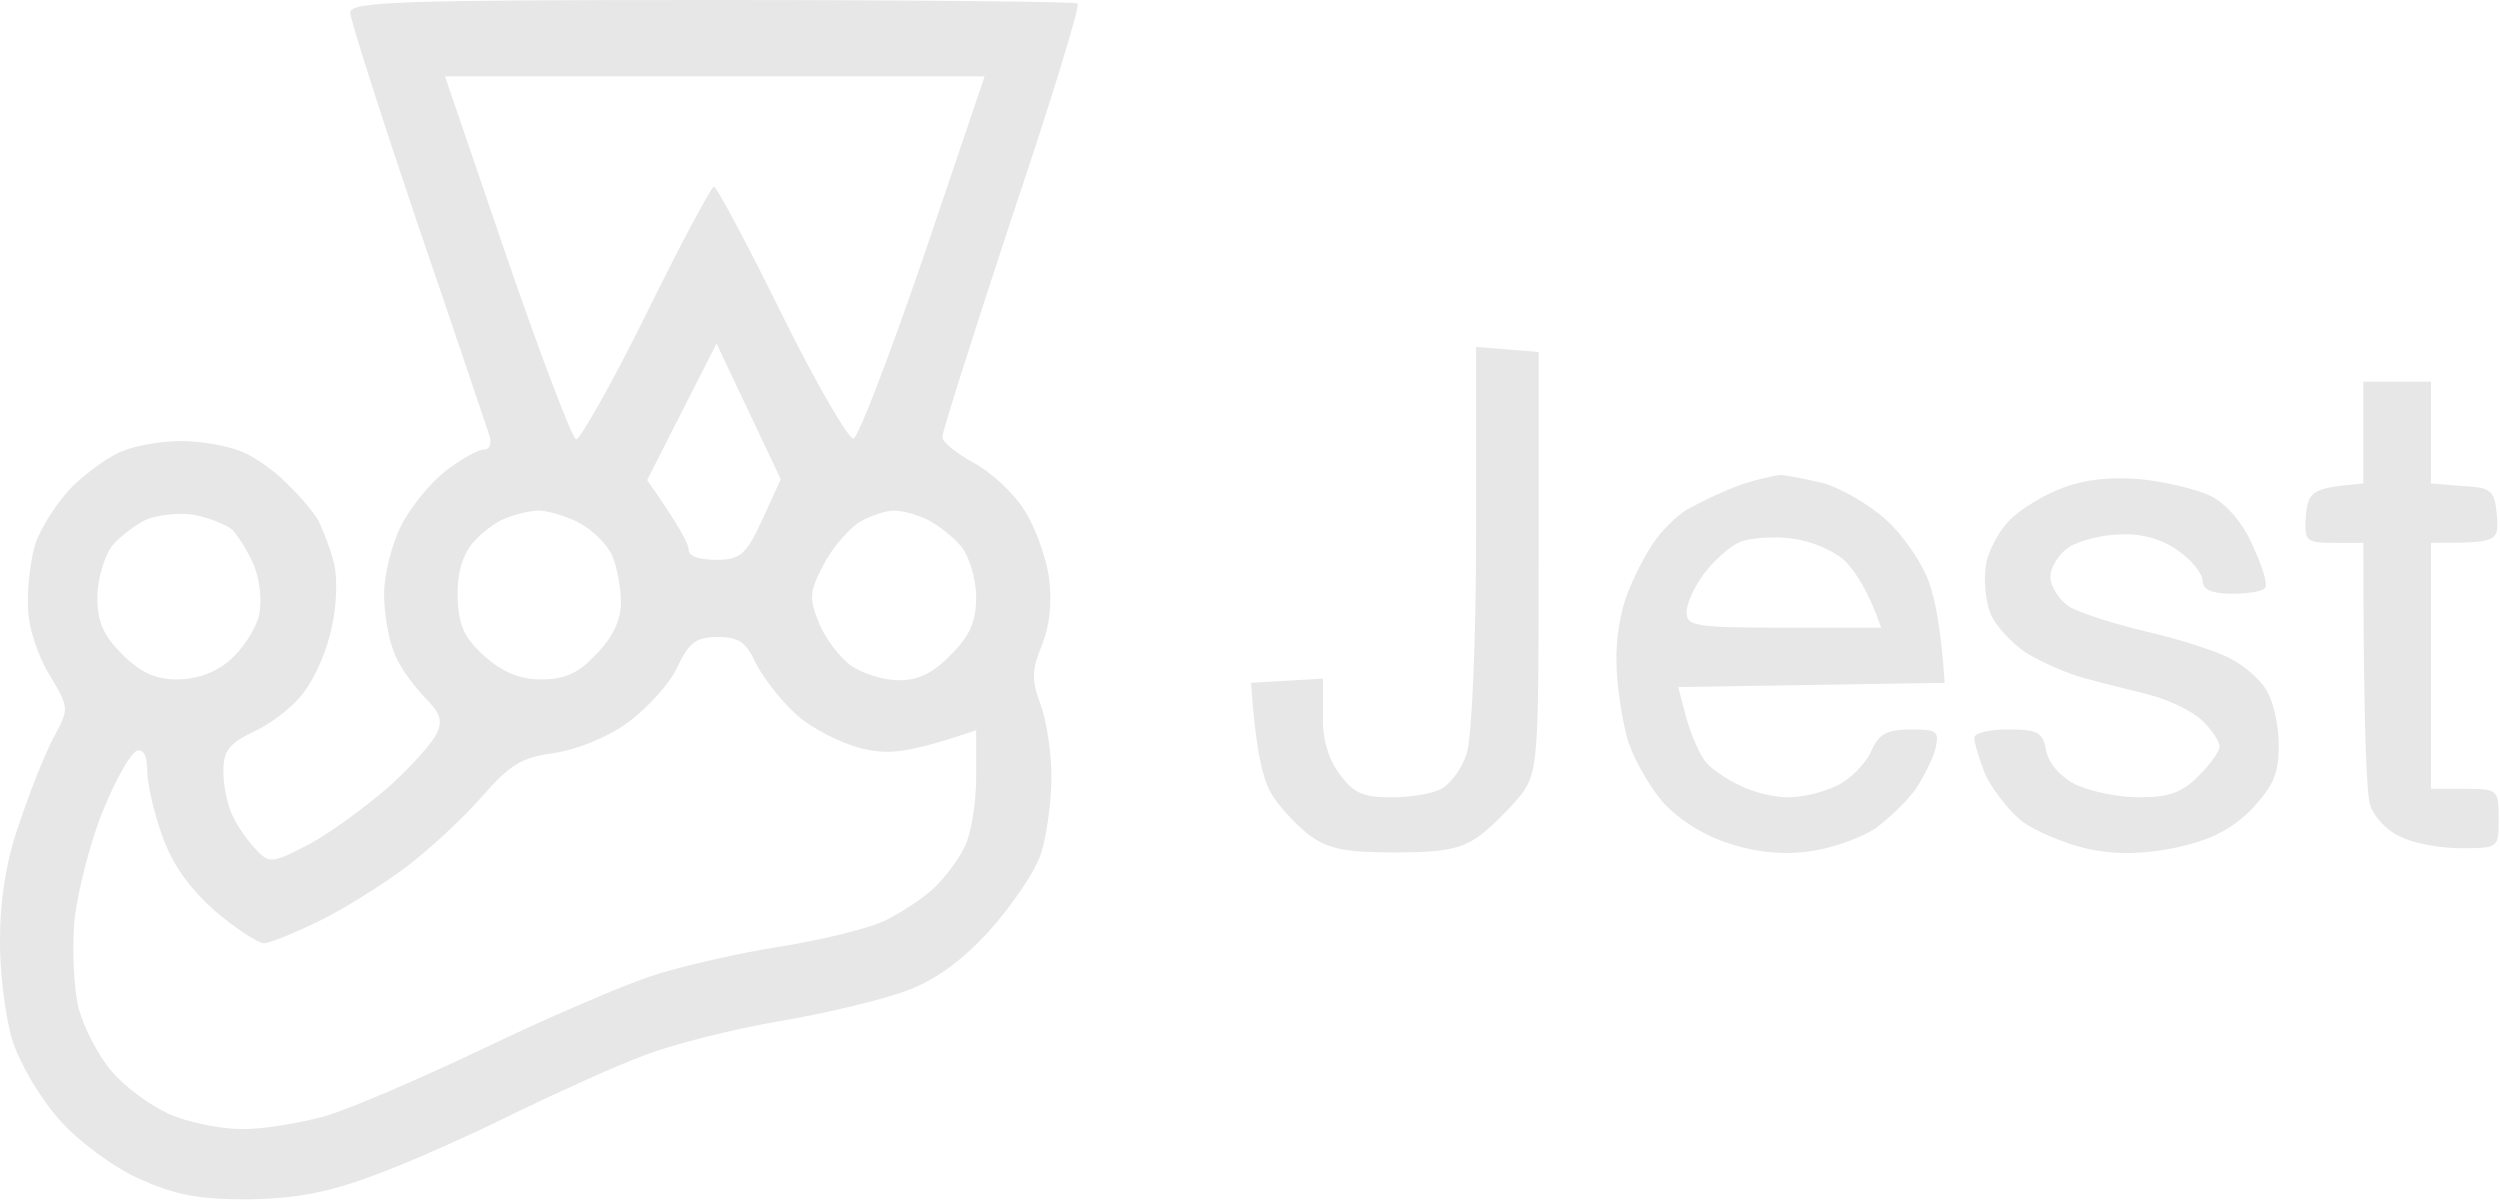
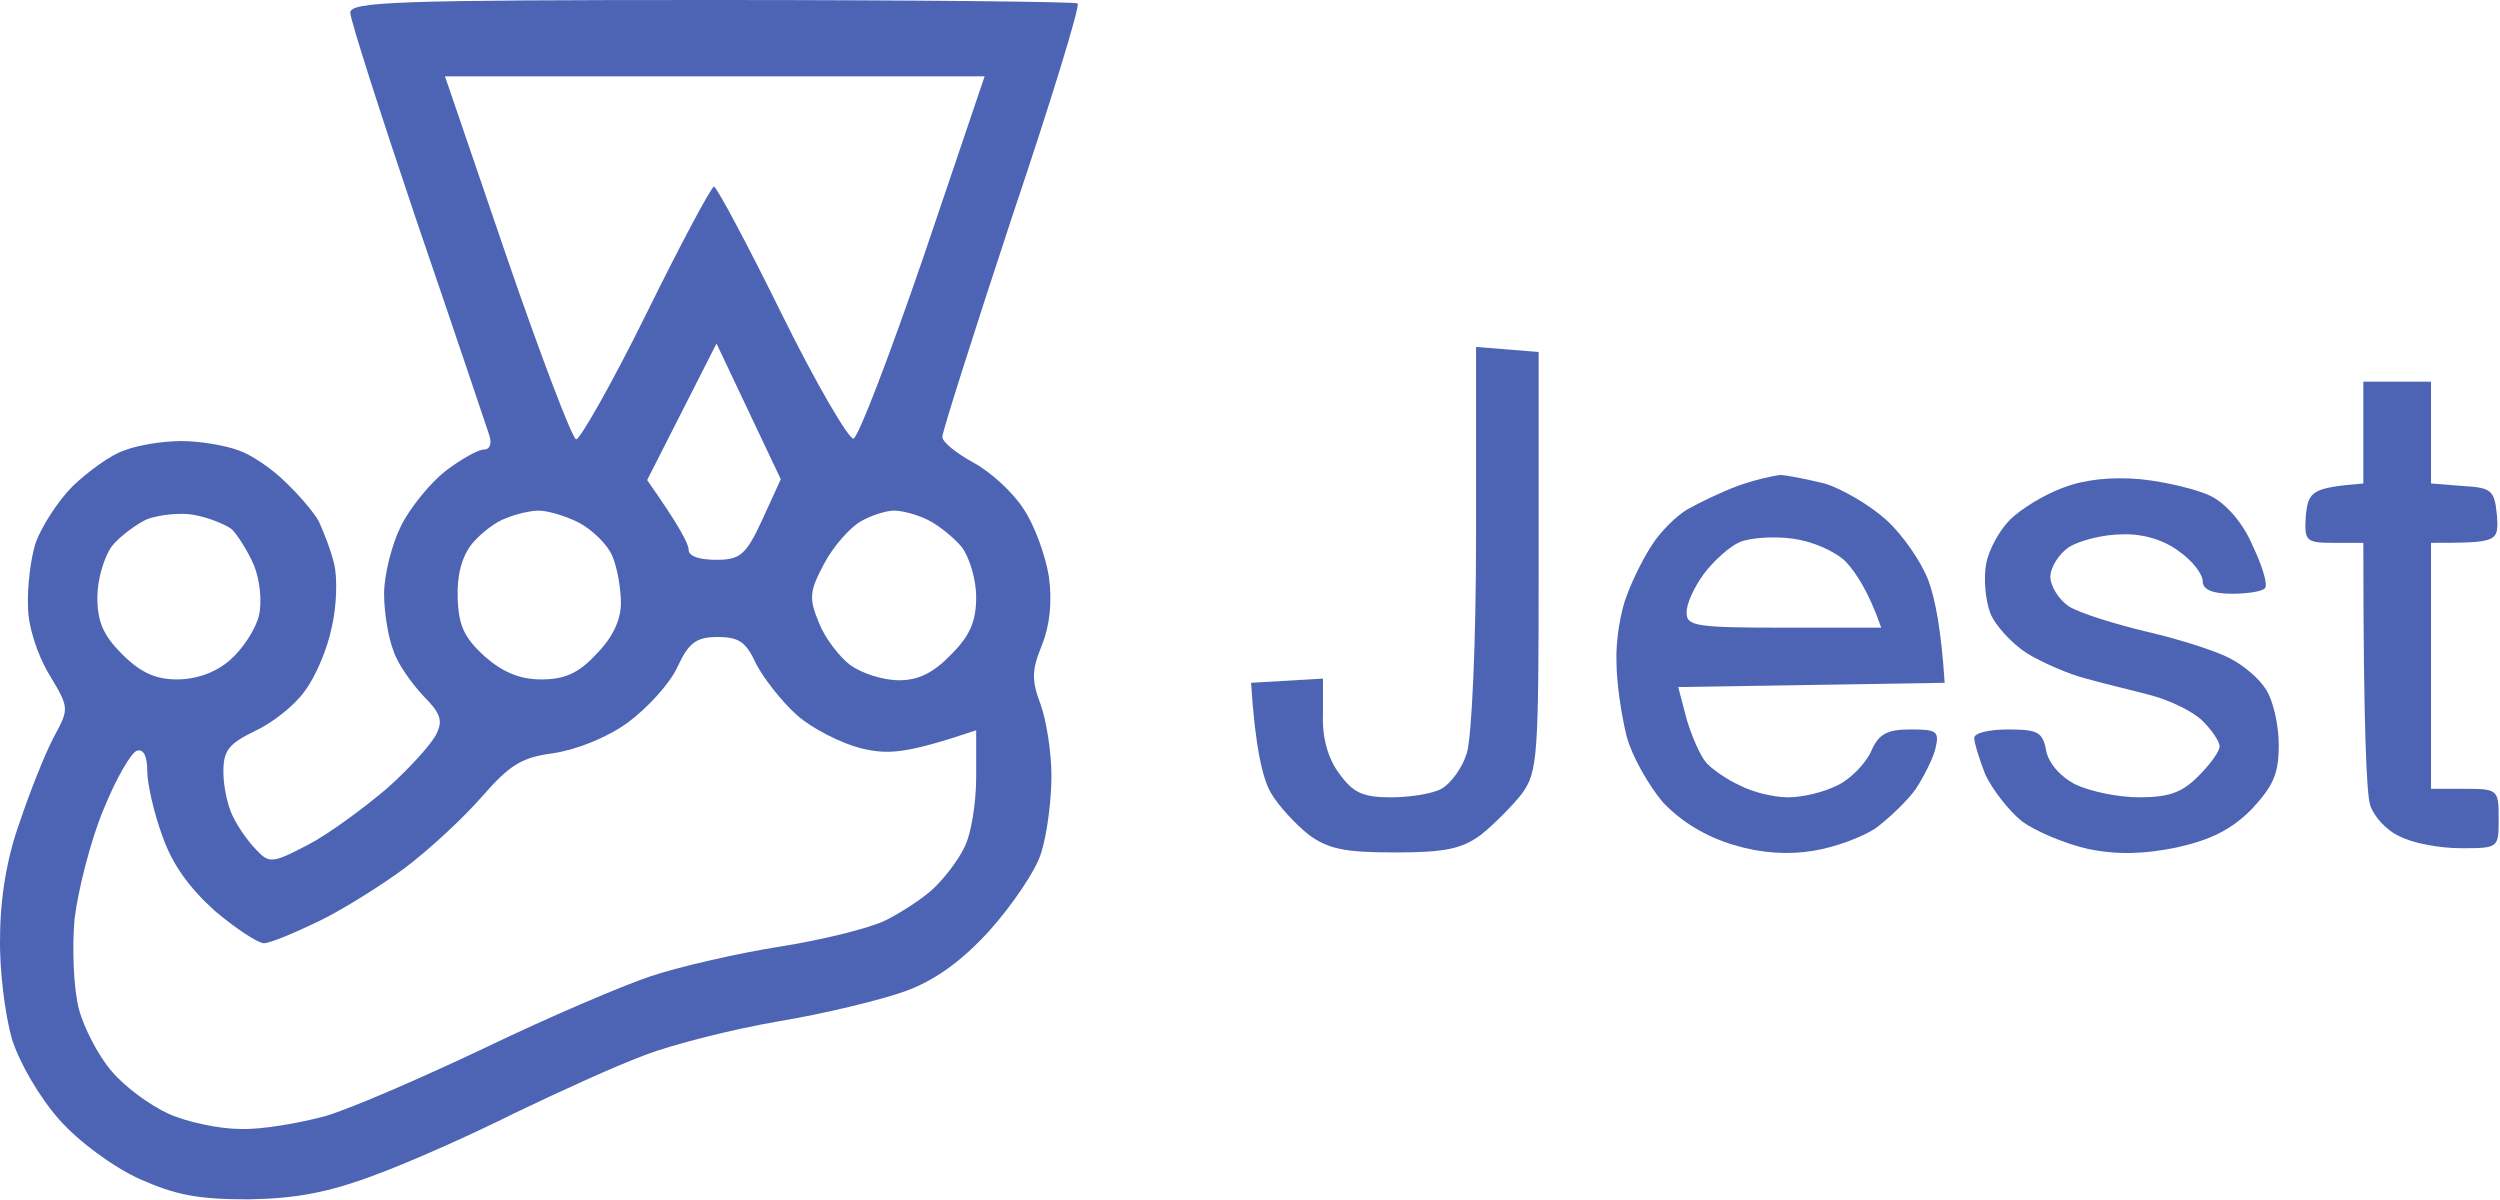
- <svg xmlns="http://www.w3.org/2000/svg" width="1259" height="604" viewBox="0 0 1259 604" fill="none">
-   <path fill-rule="evenodd" clip-rule="evenodd" d="M358.701 0C458.802 0 541.439 0.854 542.717 1.709C543.994 2.99 529.086 51.686 509.491 109.779C490.323 167.873 474.563 217.423 474.563 219.986C474.563 222.549 481.378 228.102 489.897 232.801C498.842 237.499 510.343 248.178 515.455 256.294C520.992 264.41 526.53 279.788 528.234 290.467C529.938 303.281 528.66 314.815 524.826 324.639C519.715 337.027 519.289 342.153 523.974 354.54C526.956 362.656 529.512 378.888 529.512 390.849C529.512 402.382 527.382 419.895 524.4 429.293C521.844 438.263 509.491 456.204 497.991 469.018C483.508 484.823 469.877 494.221 455.394 499.347C443.467 503.618 415.354 510.453 392.352 514.297C369.776 518.141 339.107 525.83 324.624 531.383C309.715 536.936 280.75 550.178 259.452 560.43C238.154 571.109 206.632 585.205 189.168 591.612C165.314 600.583 149.127 603.573 125.274 604C99.716 604 88.641 601.864 70.325 593.748C57.12 587.768 39.655 574.953 29.858 563.847C19.635 552.314 9.838 535.228 6.004 523.267C2.596 511.307 -0.385 488.24 0.041 472.009C0.041 452.786 3.448 431.856 9.838 414.342C14.949 398.965 22.617 379.743 26.876 371.627C34.97 356.676 34.97 356.676 24.747 339.59C18.783 329.765 14.097 315.242 14.097 305.417C13.671 296.02 15.375 281.496 17.931 273.38C20.913 265.265 29.006 252.45 36.673 244.761C44.341 237.499 55.842 228.956 62.657 226.82C69.047 224.257 81.825 222.122 91.197 222.122C100.568 222.122 113.347 224.257 120.162 226.82C126.551 228.956 137.201 236.218 143.59 242.625C150.405 249.033 158.073 258.003 160.628 262.702C162.758 267.4 166.592 276.798 168.296 284.059C170 291.321 169.574 305.417 167.018 316.096C164.888 326.775 158.925 340.871 153.387 348.133C148.276 355.395 136.775 364.365 128.255 368.209C115.05 374.617 112.495 378.034 112.495 388.713C112.495 395.975 114.625 405.799 117.18 410.925C119.736 416.478 125.274 424.167 129.107 428.011C135.497 434.846 137.201 434.846 155.091 425.448C165.74 419.895 183.63 406.653 195.131 396.829C206.632 386.577 217.707 374.19 219.837 369.491C223.245 362.656 221.541 358.812 213.022 350.269C207.484 344.289 200.243 334.464 198.113 327.629C195.557 321.222 193.428 308.407 193.428 299.01C193.428 289.612 197.261 274.235 201.947 264.837C206.632 255.44 216.855 243.052 224.523 237.072C231.764 231.519 240.709 226.393 243.691 226.393C246.673 226.393 247.951 223.403 246.247 218.704C244.969 214.86 228.782 166.591 210.04 111.915C191.724 57.666 176.389 9.825 176.389 6.407C176.389 0.854 199.391 0 358.701 0ZM255.192 129.429C272.231 178.979 287.991 220.413 290.121 221.267C291.825 221.694 308.011 193.502 325.476 158.048C342.94 122.594 358.275 93.975 359.553 93.975C360.831 93.975 376.165 122.594 393.63 158.048C411.094 193.502 427.707 221.694 429.837 220.84C432.392 219.986 448.153 178.552 465.191 129.001L495.861 38.444H224.097L255.192 129.429ZM325.902 241.771C342.088 264.837 346.774 273.808 346.774 276.798C346.774 280.215 352.311 281.924 360.831 281.924C372.758 281.924 375.739 279.361 383.833 261.847L393.204 241.344L360.831 172.999L325.902 241.771ZM56.268 275.089C52.434 280.642 49.026 291.748 49.026 300.719C49.026 313.106 52.008 319.941 61.379 329.338C70.75 338.735 78.418 342.153 89.067 342.153C98.864 342.153 108.661 338.736 115.902 332.328C122.292 326.775 128.681 316.951 130.385 310.116C132.089 302.854 130.811 291.748 127.829 284.487C124.848 277.652 119.736 269.536 116.754 266.546C113.347 263.983 104.827 260.566 97.586 259.284C90.771 258.003 80.122 259.284 74.158 261.42C68.621 263.983 60.527 269.963 56.268 275.089ZM237.728 273.808C232.616 280.215 230.06 289.612 230.486 301.146C230.912 315.242 233.894 321.222 244.117 330.62C253.488 338.736 262.007 342.153 272.656 342.153C284.157 342.153 291.399 339.163 300.344 329.338C308.437 321.222 312.697 312.252 312.697 303.709C312.697 296.874 310.993 286.195 308.437 280.215C306.308 274.662 298.64 266.973 291.399 263.129C284.583 259.711 275.638 257.149 271.379 257.149C267.119 257.149 259.878 258.857 254.766 260.993C249.655 262.702 241.987 268.682 237.728 273.808ZM414.928 284.059C407.687 297.728 407.261 301.146 412.372 313.533C415.354 321.222 422.595 330.62 428.133 334.891C434.096 339.163 444.745 342.58 452.839 342.58C462.636 342.58 470.303 338.735 479.248 329.338C488.619 319.941 491.601 312.679 491.601 300.719C491.601 291.748 488.193 280.642 484.36 275.516C480.1 270.39 472.433 264.41 467.321 261.847C462.21 259.284 454.542 257.149 450.283 257.149C446.023 257.149 438.356 259.711 433.244 262.702C428.133 265.692 419.613 275.089 414.928 284.059ZM316.105 363.938C305.456 371.627 290.121 377.607 278.62 379.315C262.859 381.451 256.896 384.868 242.413 401.528C233.042 412.207 216.004 428.011 204.077 436.982C192.576 445.525 172.981 457.912 160.628 463.893C148.276 469.873 135.923 474.999 132.941 474.999C129.959 474.999 118.884 467.737 108.235 458.767C95.456 447.233 86.937 435.7 81.825 421.177C77.566 409.644 74.158 394.693 74.158 388.286C74.158 381.024 72.454 377.18 69.047 378.034C66.065 378.888 58.398 392.13 52.008 407.935C45.619 423.313 39.229 448.515 37.525 463.038C36.248 477.989 37.099 497.638 39.655 507.89C42.211 517.714 49.878 532.238 56.268 539.499C62.657 547.188 75.436 556.586 84.807 560.857C94.178 565.129 110.791 568.546 121.014 568.546C131.663 568.973 150.831 565.556 163.61 562.139C176.815 558.294 213.022 542.489 244.543 527.539C276.49 512.161 313.549 496.356 327.606 491.658C341.662 486.959 371.054 480.124 392.778 476.707C414.502 473.29 438.356 467.31 446.023 463.465C453.69 459.621 464.34 452.786 469.877 447.661C475.415 442.535 482.656 433.137 485.638 426.73C489.045 420.323 491.601 404.518 491.601 391.276V367.782C455.82 379.743 447.301 380.17 433.244 376.752C423.447 374.19 408.964 366.928 401.297 360.093C393.63 353.259 384.685 341.726 380.851 334.464C375.739 323.358 372.332 320.795 361.257 320.795C350.608 320.795 346.774 323.785 341.236 335.745C337.403 344.289 325.902 356.676 316.105 363.938Z" fill="#E7E7E7" />
-   <path d="M1012.13 261.847C1017.66 256.294 1029.59 249.032 1038.96 245.615C1050.04 241.343 1063.67 240.062 1078.15 241.343C1090.5 242.625 1106.69 246.469 1113.51 249.886C1121.17 253.731 1129.69 263.555 1134.38 274.662C1139.06 284.486 1142.05 293.884 1140.77 296.019C1139.92 297.728 1132.25 299.01 1124.16 299.01C1113.93 299.01 1109.25 296.874 1109.25 292.602C1109.25 289.185 1104.14 282.35 1097.32 277.652C1090.08 272.099 1079.43 268.681 1068.78 269.109C1059.41 269.109 1047.48 272.099 1041.94 275.516C1036.83 278.933 1032.57 285.768 1032.57 290.466C1032.57 295.165 1036.83 302 1041.94 305.417C1047.48 308.834 1065.37 314.387 1081.56 318.232C1098.17 322.076 1116.49 328.056 1122.88 331.473C1129.69 334.891 1137.79 341.725 1141.19 347.278C1144.6 352.404 1147.58 364.792 1147.58 375.043C1147.58 389.567 1145.03 395.547 1133.95 407.507C1123.73 417.759 1113.51 422.885 1096.47 426.729C1079.86 430.147 1066.65 430.574 1051.74 427.584C1040.24 425.021 1024.91 418.613 1018.09 413.488C1011.28 407.935 1003.18 397.256 999.774 389.994C996.793 382.305 994.237 374.189 994.237 371.626C994.237 369.063 1001.9 367.355 1011.28 367.355C1026.18 367.355 1028.74 368.636 1030.44 378.034C1031.72 384.441 1037.69 391.275 1045.35 395.12C1052.59 398.537 1066.65 401.527 1077.3 401.527C1092.63 401.527 1099.02 398.964 1107.12 390.848C1113.08 384.868 1117.77 378.461 1117.77 375.898C1117.77 373.335 1113.93 367.782 1109.25 363.083C1104.56 358.384 1093.06 352.831 1083.69 350.268C1074.32 347.705 1059.41 344.288 1050.46 341.725C1041.94 339.589 1028.31 333.609 1020.65 328.911C1013.41 324.212 1004.89 315.241 1002.33 308.834C999.774 302 998.923 291.321 1000.2 284.059C1001.48 276.797 1007.02 266.973 1012.13 261.847Z" fill="#E7E7E7" />
-   <path fill-rule="evenodd" clip-rule="evenodd" d="M896.266 239.208C899.674 239.208 909.897 241.344 918.842 243.48C927.361 246.043 941.418 254.159 949.937 261.848C958.031 269.109 967.828 283.205 971.235 292.603C974.643 302 977.625 317.378 979.329 343.862L845.151 345.998L849.41 362.229C851.966 370.773 856.226 380.597 859.207 384.014C861.763 387.005 869.431 392.558 876.246 395.548C882.635 398.965 893.284 401.528 900.526 401.528C907.767 401.528 918.416 398.965 925.232 395.548C931.621 392.558 939.288 384.869 942.27 378.461C946.104 369.491 950.363 367.355 962.29 367.355C975.495 367.355 976.773 368.21 974.643 377.18C973.365 382.306 968.68 391.276 964.846 397.256C960.586 403.237 951.641 411.78 944.826 416.906C938.01 421.604 923.954 426.73 913.305 428.439C900.526 430.575 886.895 429.72 872.838 425.449C858.781 421.177 846.855 413.915 837.483 404.091C830.242 395.548 821.723 380.597 819.167 370.773C816.611 360.521 814.055 343.862 814.055 333.183C813.629 322.504 816.185 307.126 819.593 299.01C822.575 290.894 828.538 279.361 832.372 273.808C836.205 267.828 843.873 260.139 849.41 256.722C855.374 253.304 866.875 247.751 874.968 244.761C883.061 241.771 892.858 239.635 896.266 239.208ZM857.93 289.186C853.244 295.593 848.984 304.563 849.41 308.835C849.41 315.242 854.522 316.097 898.396 316.097H947.382C940.992 297.729 934.603 288.331 929.491 282.778C923.528 277.225 912.453 272.527 902.656 271.245C893.284 269.964 881.357 270.818 876.246 272.954C871.134 275.089 863.041 282.351 857.93 289.186Z" fill="#E7E7E7" />
-   <path d="M738.66 379.316C741.215 371.627 743.345 322.504 743.345 269.963V174.707L774.866 177.27V282.778C774.866 381.451 774.44 388.713 766.347 399.819C761.662 405.799 752.29 415.197 745.901 420.323C736.104 427.584 727.585 429.293 702.453 429.293C677.321 429.293 668.802 427.584 659.005 420.323C652.615 415.197 643.67 405.799 639.836 398.965C636.003 392.13 632.169 377.18 630.039 343.862L666.246 341.726V360.094C665.82 371.627 668.802 382.306 674.765 389.995C681.581 399.392 686.692 401.528 700.323 401.528C709.694 401.528 721.195 399.819 725.881 397.256C730.566 394.693 736.53 386.577 738.66 379.316Z" fill="#E7E7E7" />
-   <path d="M1190.18 243.479V192.22H1224.26V243.479L1240.44 244.761C1254.93 245.615 1256.2 246.897 1257.48 259.711C1258.33 272.953 1257.91 273.38 1224.26 273.38V397.256H1241.29C1257.91 397.256 1258.33 397.683 1258.33 412.206C1258.33 427.157 1258.33 427.157 1239.17 427.157C1228.52 427.157 1214.89 424.594 1208.5 421.177C1201.68 418.187 1195.29 410.925 1193.59 405.372C1191.88 399.819 1190.18 367.782 1190.18 273.38H1175.27C1161.21 273.38 1160.36 272.526 1161.21 259.711C1162.49 247.324 1164.2 245.615 1190.18 243.479Z" fill="#E7E7E7" />
+ <svg xmlns="http://www.w3.org/2000/svg" width="1259" height="604" viewBox="0 0 1259 604" fill="currentColor">
+   <path fill-rule="evenodd" clip-rule="evenodd" d="M358.701 0C458.802 0 541.439 0.854 542.717 1.709C543.994 2.99 529.086 51.686 509.491 109.779C490.323 167.873 474.563 217.423 474.563 219.986C474.563 222.549 481.378 228.102 489.897 232.801C498.842 237.499 510.343 248.178 515.455 256.294C520.992 264.41 526.53 279.788 528.234 290.467C529.938 303.281 528.66 314.815 524.826 324.639C519.715 337.027 519.289 342.153 523.974 354.54C526.956 362.656 529.512 378.888 529.512 390.849C529.512 402.382 527.382 419.895 524.4 429.293C521.844 438.263 509.491 456.204 497.991 469.018C483.508 484.823 469.877 494.221 455.394 499.347C443.467 503.618 415.354 510.453 392.352 514.297C369.776 518.141 339.107 525.83 324.624 531.383C309.715 536.936 280.75 550.178 259.452 560.43C238.154 571.109 206.632 585.205 189.168 591.612C165.314 600.583 149.127 603.573 125.274 604C99.716 604 88.641 601.864 70.325 593.748C57.12 587.768 39.655 574.953 29.858 563.847C19.635 552.314 9.838 535.228 6.004 523.267C2.596 511.307 -0.385 488.24 0.041 472.009C0.041 452.786 3.448 431.856 9.838 414.342C14.949 398.965 22.617 379.743 26.876 371.627C34.97 356.676 34.97 356.676 24.747 339.59C18.783 329.765 14.097 315.242 14.097 305.417C13.671 296.02 15.375 281.496 17.931 273.38C20.913 265.265 29.006 252.45 36.673 244.761C44.341 237.499 55.842 228.956 62.657 226.82C69.047 224.257 81.825 222.122 91.197 222.122C100.568 222.122 113.347 224.257 120.162 226.82C126.551 228.956 137.201 236.218 143.59 242.625C150.405 249.033 158.073 258.003 160.628 262.702C162.758 267.4 166.592 276.798 168.296 284.059C170 291.321 169.574 305.417 167.018 316.096C164.888 326.775 158.925 340.871 153.387 348.133C148.276 355.395 136.775 364.365 128.255 368.209C115.05 374.617 112.495 378.034 112.495 388.713C112.495 395.975 114.625 405.799 117.18 410.925C119.736 416.478 125.274 424.167 129.107 428.011C135.497 434.846 137.201 434.846 155.091 425.448C165.74 419.895 183.63 406.653 195.131 396.829C206.632 386.577 217.707 374.19 219.837 369.491C223.245 362.656 221.541 358.812 213.022 350.269C207.484 344.289 200.243 334.464 198.113 327.629C195.557 321.222 193.428 308.407 193.428 299.01C193.428 289.612 197.261 274.235 201.947 264.837C206.632 255.44 216.855 243.052 224.523 237.072C231.764 231.519 240.709 226.393 243.691 226.393C246.673 226.393 247.951 223.403 246.247 218.704C244.969 214.86 228.782 166.591 210.04 111.915C191.724 57.666 176.389 9.825 176.389 6.407C176.389 0.854 199.391 0 358.701 0ZM255.192 129.429C272.231 178.979 287.991 220.413 290.121 221.267C291.825 221.694 308.011 193.502 325.476 158.048C342.94 122.594 358.275 93.975 359.553 93.975C360.831 93.975 376.165 122.594 393.63 158.048C411.094 193.502 427.707 221.694 429.837 220.84C432.392 219.986 448.153 178.552 465.191 129.001L495.861 38.444H224.097L255.192 129.429ZM325.902 241.771C342.088 264.837 346.774 273.808 346.774 276.798C346.774 280.215 352.311 281.924 360.831 281.924C372.758 281.924 375.739 279.361 383.833 261.847L393.204 241.344L360.831 172.999L325.902 241.771ZM56.268 275.089C52.434 280.642 49.026 291.748 49.026 300.719C49.026 313.106 52.008 319.941 61.379 329.338C70.75 338.735 78.418 342.153 89.067 342.153C98.864 342.153 108.661 338.736 115.902 332.328C122.292 326.775 128.681 316.951 130.385 310.116C132.089 302.854 130.811 291.748 127.829 284.487C124.848 277.652 119.736 269.536 116.754 266.546C113.347 263.983 104.827 260.566 97.586 259.284C90.771 258.003 80.122 259.284 74.158 261.42C68.621 263.983 60.527 269.963 56.268 275.089ZM237.728 273.808C232.616 280.215 230.06 289.612 230.486 301.146C230.912 315.242 233.894 321.222 244.117 330.62C253.488 338.736 262.007 342.153 272.656 342.153C284.157 342.153 291.399 339.163 300.344 329.338C308.437 321.222 312.697 312.252 312.697 303.709C312.697 296.874 310.993 286.195 308.437 280.215C306.308 274.662 298.64 266.973 291.399 263.129C284.583 259.711 275.638 257.149 271.379 257.149C267.119 257.149 259.878 258.857 254.766 260.993C249.655 262.702 241.987 268.682 237.728 273.808ZM414.928 284.059C407.687 297.728 407.261 301.146 412.372 313.533C415.354 321.222 422.595 330.62 428.133 334.891C434.096 339.163 444.745 342.58 452.839 342.58C462.636 342.58 470.303 338.735 479.248 329.338C488.619 319.941 491.601 312.679 491.601 300.719C491.601 291.748 488.193 280.642 484.36 275.516C480.1 270.39 472.433 264.41 467.321 261.847C462.21 259.284 454.542 257.149 450.283 257.149C446.023 257.149 438.356 259.711 433.244 262.702C428.133 265.692 419.613 275.089 414.928 284.059ZM316.105 363.938C305.456 371.627 290.121 377.607 278.62 379.315C262.859 381.451 256.896 384.868 242.413 401.528C233.042 412.207 216.004 428.011 204.077 436.982C192.576 445.525 172.981 457.912 160.628 463.893C148.276 469.873 135.923 474.999 132.941 474.999C129.959 474.999 118.884 467.737 108.235 458.767C95.456 447.233 86.937 435.7 81.825 421.177C77.566 409.644 74.158 394.693 74.158 388.286C74.158 381.024 72.454 377.18 69.047 378.034C66.065 378.888 58.398 392.13 52.008 407.935C45.619 423.313 39.229 448.515 37.525 463.038C36.248 477.989 37.099 497.638 39.655 507.89C42.211 517.714 49.878 532.238 56.268 539.499C62.657 547.188 75.436 556.586 84.807 560.857C94.178 565.129 110.791 568.546 121.014 568.546C131.663 568.973 150.831 565.556 163.61 562.139C176.815 558.294 213.022 542.489 244.543 527.539C276.49 512.161 313.549 496.356 327.606 491.658C341.662 486.959 371.054 480.124 392.778 476.707C414.502 473.29 438.356 467.31 446.023 463.465C453.69 459.621 464.34 452.786 469.877 447.661C475.415 442.535 482.656 433.137 485.638 426.73C489.045 420.323 491.601 404.518 491.601 391.276V367.782C455.82 379.743 447.301 380.17 433.244 376.752C423.447 374.19 408.964 366.928 401.297 360.093C393.63 353.259 384.685 341.726 380.851 334.464C375.739 323.358 372.332 320.795 361.257 320.795C350.608 320.795 346.774 323.785 341.236 335.745C337.403 344.289 325.902 356.676 316.105 363.938Z" fill="#4d64b5" />
+   <path d="M1012.13 261.847C1017.66 256.294 1029.59 249.032 1038.96 245.615C1050.04 241.343 1063.67 240.062 1078.15 241.343C1090.5 242.625 1106.69 246.469 1113.51 249.886C1121.17 253.731 1129.69 263.555 1134.38 274.662C1139.06 284.486 1142.05 293.884 1140.77 296.019C1139.92 297.728 1132.25 299.01 1124.16 299.01C1113.93 299.01 1109.25 296.874 1109.25 292.602C1109.25 289.185 1104.14 282.35 1097.32 277.652C1090.08 272.099 1079.43 268.681 1068.78 269.109C1059.41 269.109 1047.48 272.099 1041.94 275.516C1036.83 278.933 1032.57 285.768 1032.57 290.466C1032.57 295.165 1036.83 302 1041.94 305.417C1047.48 308.834 1065.37 314.387 1081.56 318.232C1098.17 322.076 1116.49 328.056 1122.88 331.473C1129.69 334.891 1137.79 341.725 1141.19 347.278C1144.6 352.404 1147.58 364.792 1147.58 375.043C1147.58 389.567 1145.03 395.547 1133.95 407.507C1123.73 417.759 1113.51 422.885 1096.47 426.729C1079.86 430.147 1066.65 430.574 1051.74 427.584C1040.24 425.021 1024.91 418.613 1018.09 413.488C1011.28 407.935 1003.18 397.256 999.774 389.994C996.793 382.305 994.237 374.189 994.237 371.626C994.237 369.063 1001.9 367.355 1011.28 367.355C1026.18 367.355 1028.74 368.636 1030.44 378.034C1031.72 384.441 1037.69 391.275 1045.35 395.12C1052.59 398.537 1066.65 401.527 1077.3 401.527C1092.63 401.527 1099.02 398.964 1107.12 390.848C1113.08 384.868 1117.77 378.461 1117.77 375.898C1117.77 373.335 1113.93 367.782 1109.25 363.083C1104.56 358.384 1093.06 352.831 1083.69 350.268C1074.32 347.705 1059.41 344.288 1050.46 341.725C1041.94 339.589 1028.31 333.609 1020.65 328.911C1013.41 324.212 1004.89 315.241 1002.33 308.834C999.774 302 998.923 291.321 1000.2 284.059C1001.48 276.797 1007.02 266.973 1012.13 261.847Z" fill="#4d64b5" />
+   <path fill-rule="evenodd" clip-rule="evenodd" d="M896.266 239.208C899.674 239.208 909.897 241.344 918.842 243.48C927.361 246.043 941.418 254.159 949.937 261.848C958.031 269.109 967.828 283.205 971.235 292.603C974.643 302 977.625 317.378 979.329 343.862L845.151 345.998L849.41 362.229C851.966 370.773 856.226 380.597 859.207 384.014C861.763 387.005 869.431 392.558 876.246 395.548C882.635 398.965 893.284 401.528 900.526 401.528C907.767 401.528 918.416 398.965 925.232 395.548C931.621 392.558 939.288 384.869 942.27 378.461C946.104 369.491 950.363 367.355 962.29 367.355C975.495 367.355 976.773 368.21 974.643 377.18C973.365 382.306 968.68 391.276 964.846 397.256C960.586 403.237 951.641 411.78 944.826 416.906C938.01 421.604 923.954 426.73 913.305 428.439C900.526 430.575 886.895 429.72 872.838 425.449C858.781 421.177 846.855 413.915 837.483 404.091C830.242 395.548 821.723 380.597 819.167 370.773C816.611 360.521 814.055 343.862 814.055 333.183C813.629 322.504 816.185 307.126 819.593 299.01C822.575 290.894 828.538 279.361 832.372 273.808C836.205 267.828 843.873 260.139 849.41 256.722C855.374 253.304 866.875 247.751 874.968 244.761C883.061 241.771 892.858 239.635 896.266 239.208ZM857.93 289.186C853.244 295.593 848.984 304.563 849.41 308.835C849.41 315.242 854.522 316.097 898.396 316.097H947.382C940.992 297.729 934.603 288.331 929.491 282.778C923.528 277.225 912.453 272.527 902.656 271.245C893.284 269.964 881.357 270.818 876.246 272.954C871.134 275.089 863.041 282.351 857.93 289.186Z" fill="#4d64b5" />
+   <path d="M738.66 379.316C741.215 371.627 743.345 322.504 743.345 269.963V174.707L774.866 177.27V282.778C774.866 381.451 774.44 388.713 766.347 399.819C761.662 405.799 752.29 415.197 745.901 420.323C736.104 427.584 727.585 429.293 702.453 429.293C677.321 429.293 668.802 427.584 659.005 420.323C652.615 415.197 643.67 405.799 639.836 398.965C636.003 392.13 632.169 377.18 630.039 343.862L666.246 341.726V360.094C665.82 371.627 668.802 382.306 674.765 389.995C681.581 399.392 686.692 401.528 700.323 401.528C709.694 401.528 721.195 399.819 725.881 397.256C730.566 394.693 736.53 386.577 738.66 379.316Z" fill="#4d64b5" />
+   <path d="M1190.18 243.479V192.22H1224.26V243.479L1240.44 244.761C1254.93 245.615 1256.2 246.897 1257.48 259.711C1258.33 272.953 1257.91 273.38 1224.26 273.38V397.256H1241.29C1257.91 397.256 1258.33 397.683 1258.33 412.206C1258.33 427.157 1258.33 427.157 1239.17 427.157C1228.52 427.157 1214.89 424.594 1208.5 421.177C1201.68 418.187 1195.29 410.925 1193.59 405.372C1191.88 399.819 1190.18 367.782 1190.18 273.38H1175.27C1161.21 273.38 1160.36 272.526 1161.21 259.711C1162.49 247.324 1164.2 245.615 1190.18 243.479Z" fill="#4d64b5" />
</svg>
